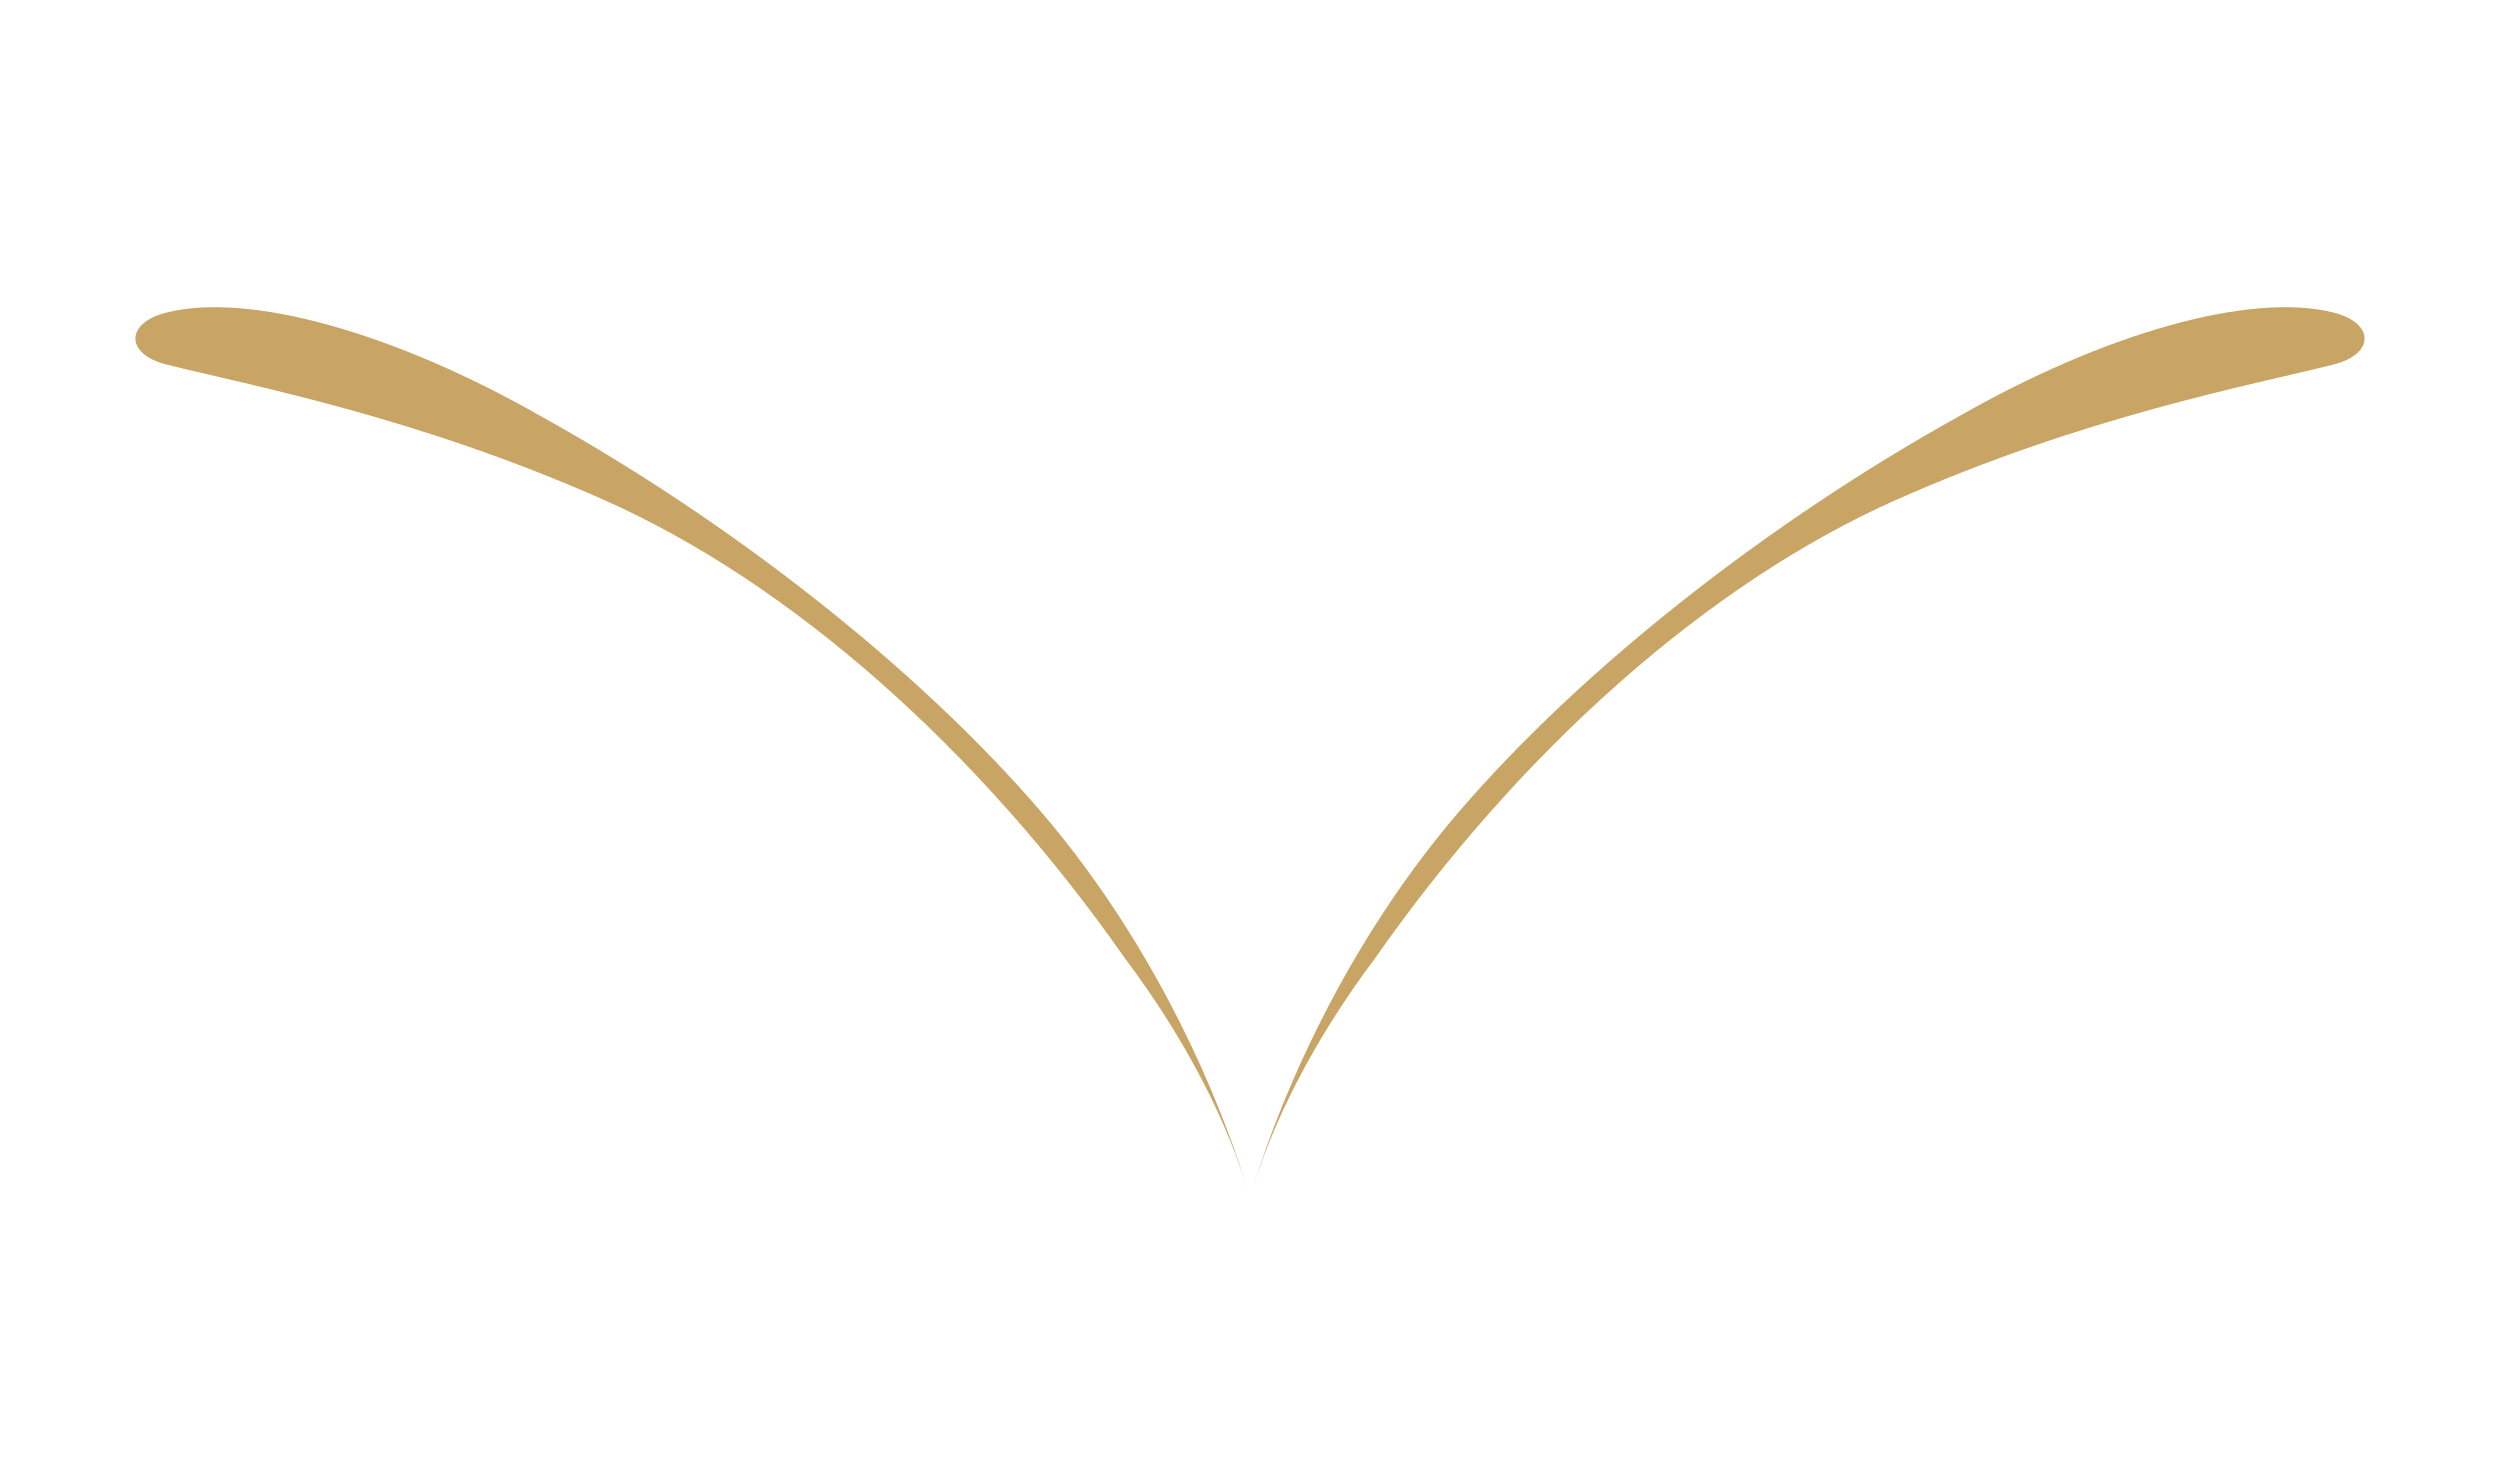
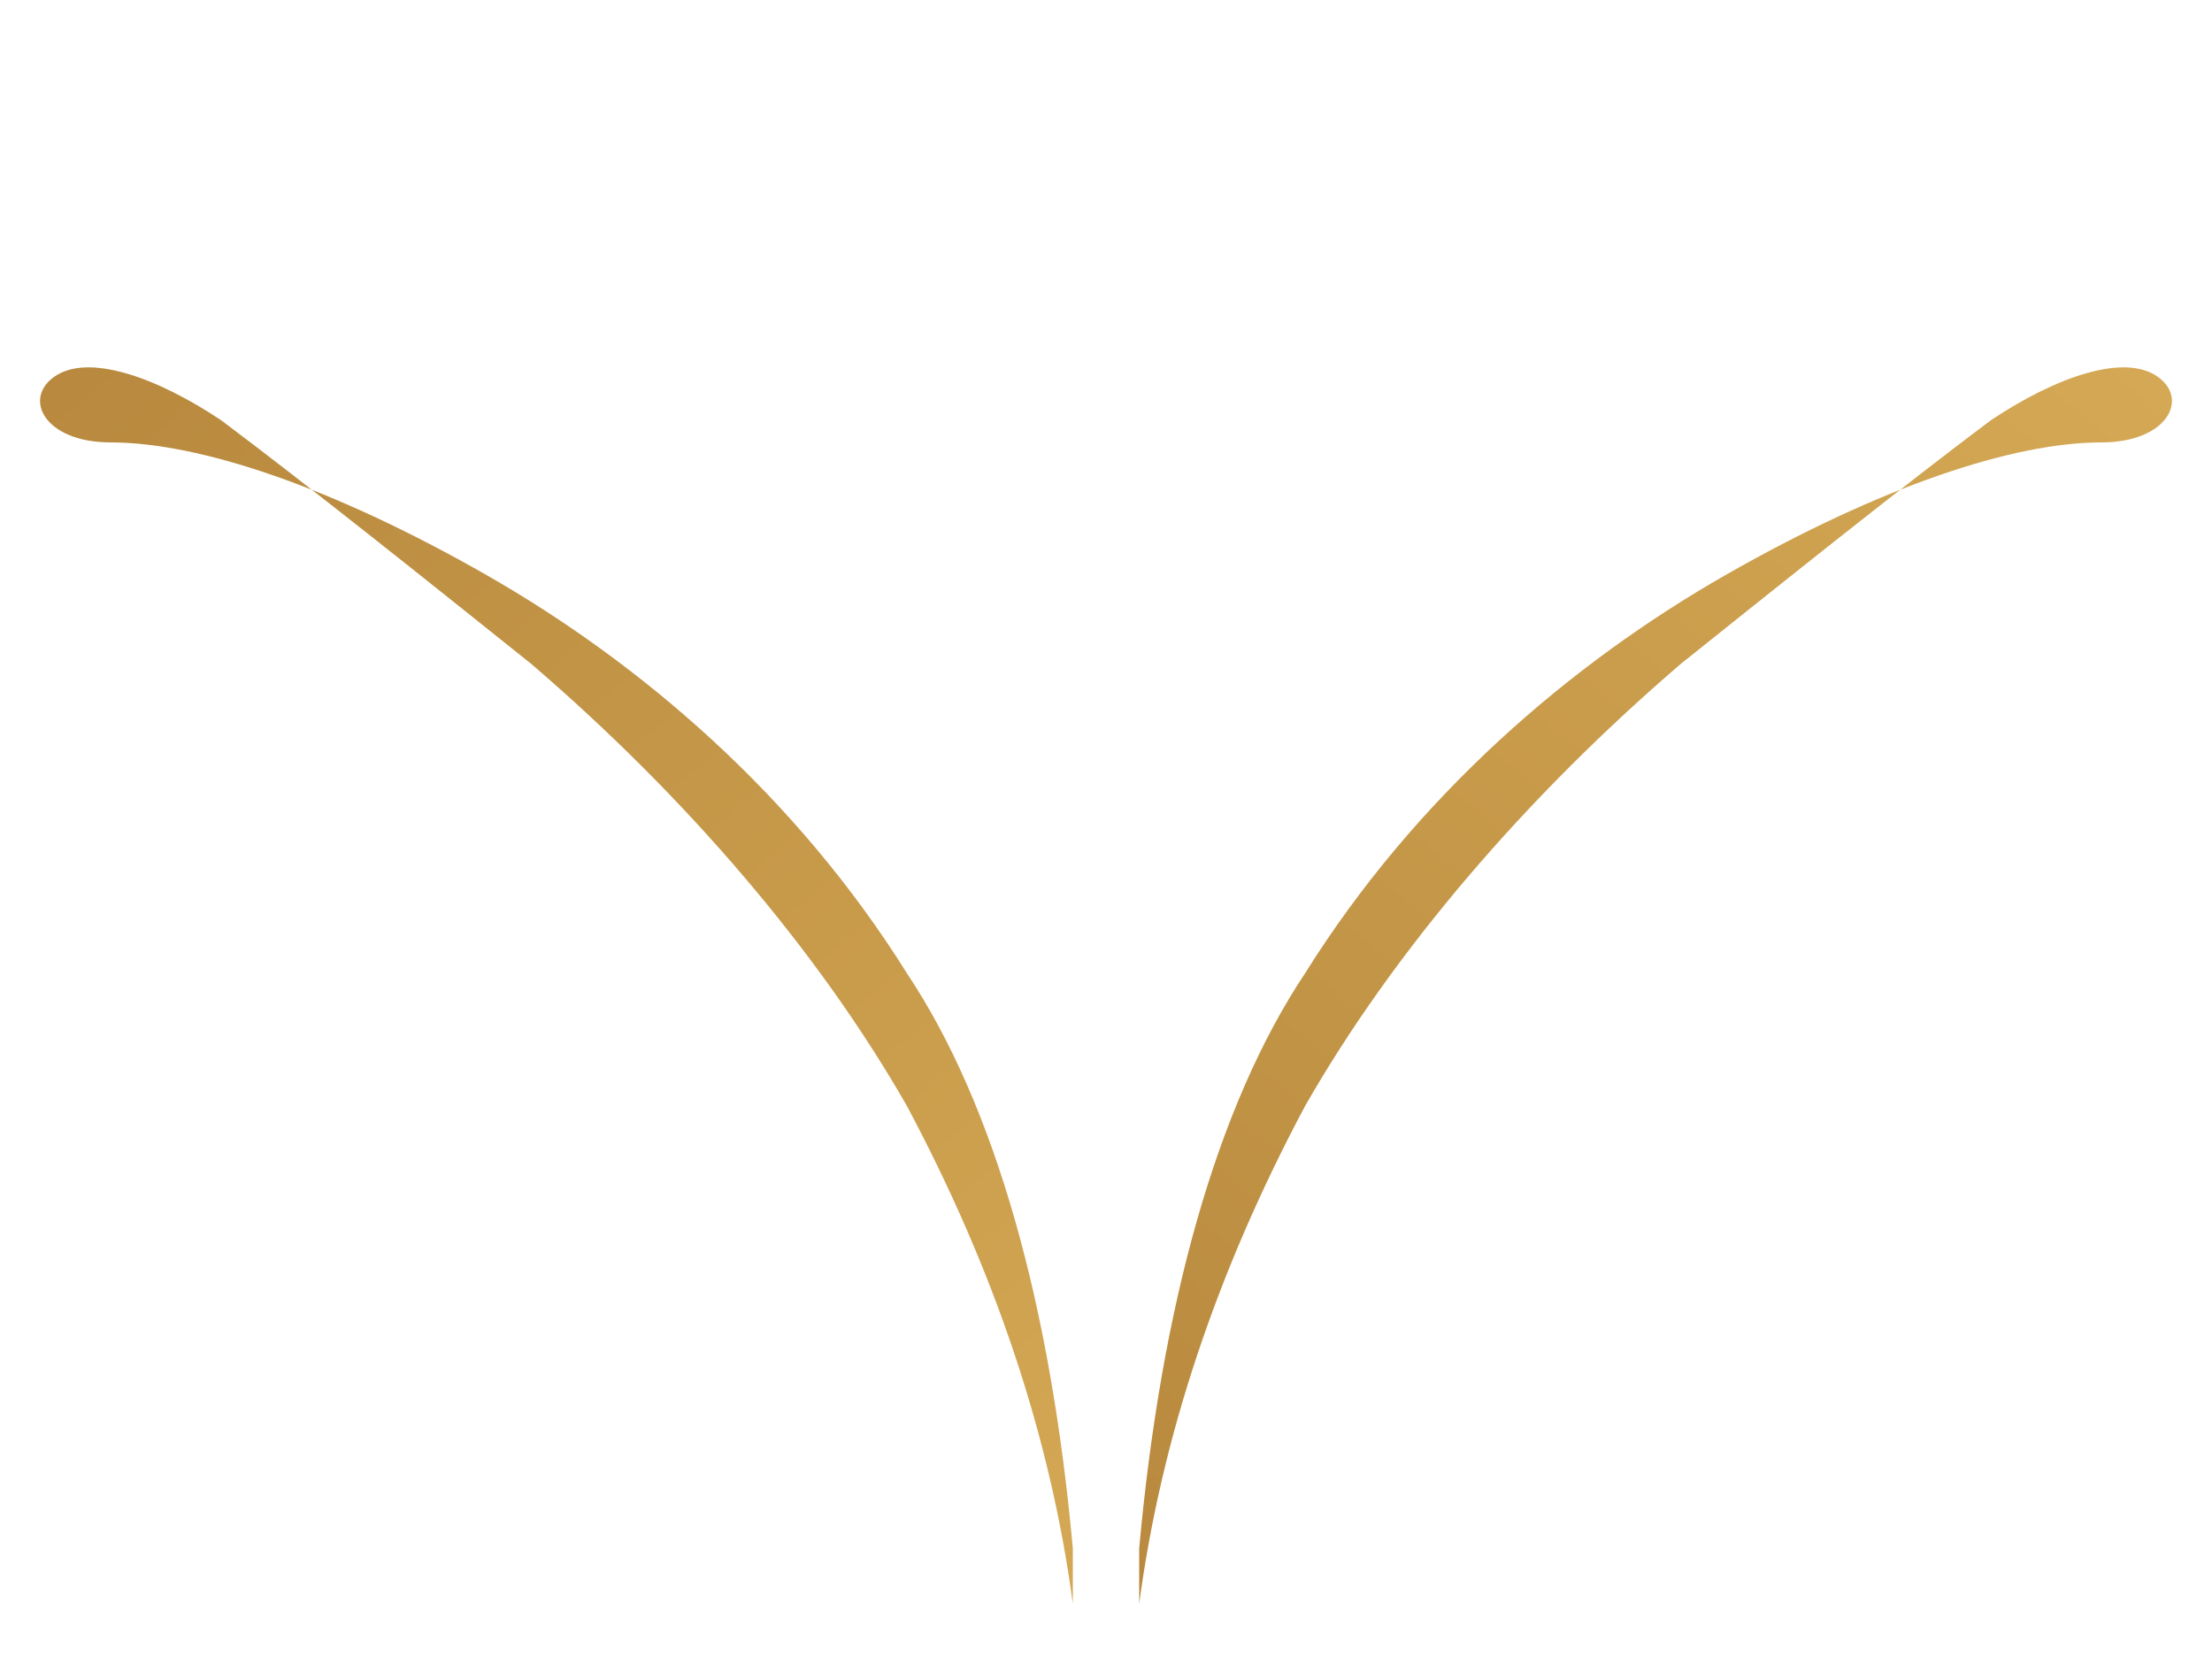
- <svg xmlns="http://www.w3.org/2000/svg" viewBox="0 0 240 140" fill="none">
-   <path d="     M120 115     C118 108, 112 92, 100 78     C88 64, 70 50, 52 40     C38 32, 24 28, 16 30     C12 31, 12 34, 16 35     C24 37, 40 40, 58 48     C76 56, 94 72, 108 92     C114 100, 118 108, 120 115     Z" fill="#c8a564" />
-   <path d="     M120 115     C122 108, 128 92, 140 78     C152 64, 170 50, 188 40     C202 32, 216 28, 224 30     C228 31, 228 34, 224 35     C216 37, 200 40, 182 48     C164 56, 146 72, 132 92     C126 100, 122 108, 120 115     Z" fill="#c8a564" />
+ <svg xmlns="http://www.w3.org/2000/svg" viewBox="0 0 200 150" fill="none">
+   <path d="     M97 145     C95 130, 90 115, 82 100     C74 86, 62 72, 48 60     C38 52, 28 44, 20 38     C14 34, 8 32, 5 34     C2 36, 4 40, 10 40     C18 40, 30 44, 44 52     C58 60, 72 72, 82 88     C90 100, 95 118, 97 140     Z" fill="url(#goldGradLeft)" />
+   <path d="     M103 145     C105 130, 110 115, 118 100     C126 86, 138 72, 152 60     C162 52, 172 44, 180 38     C186 34, 192 32, 195 34     C198 36, 196 40, 190 40     C182 40, 170 44, 156 52     C142 60, 128 72, 118 88     C110 100, 105 118, 103 140     Z" fill="url(#goldGradRight)" />
+   <defs>
+     <linearGradient id="goldGradLeft" x1="5" y1="34" x2="97" y2="145" gradientUnits="userSpaceOnUse">
+       <stop offset="0" stop-color="#b8893e" />
+       <stop offset="1" stop-color="#d4a854" />
+     </linearGradient>
+     <linearGradient id="goldGradRight" x1="195" y1="34" x2="103" y2="145" gradientUnits="userSpaceOnUse">
+       <stop offset="0" stop-color="#d4a854" />
+       <stop offset="1" stop-color="#b8893e" />
+     </linearGradient>
+   </defs>
</svg>
